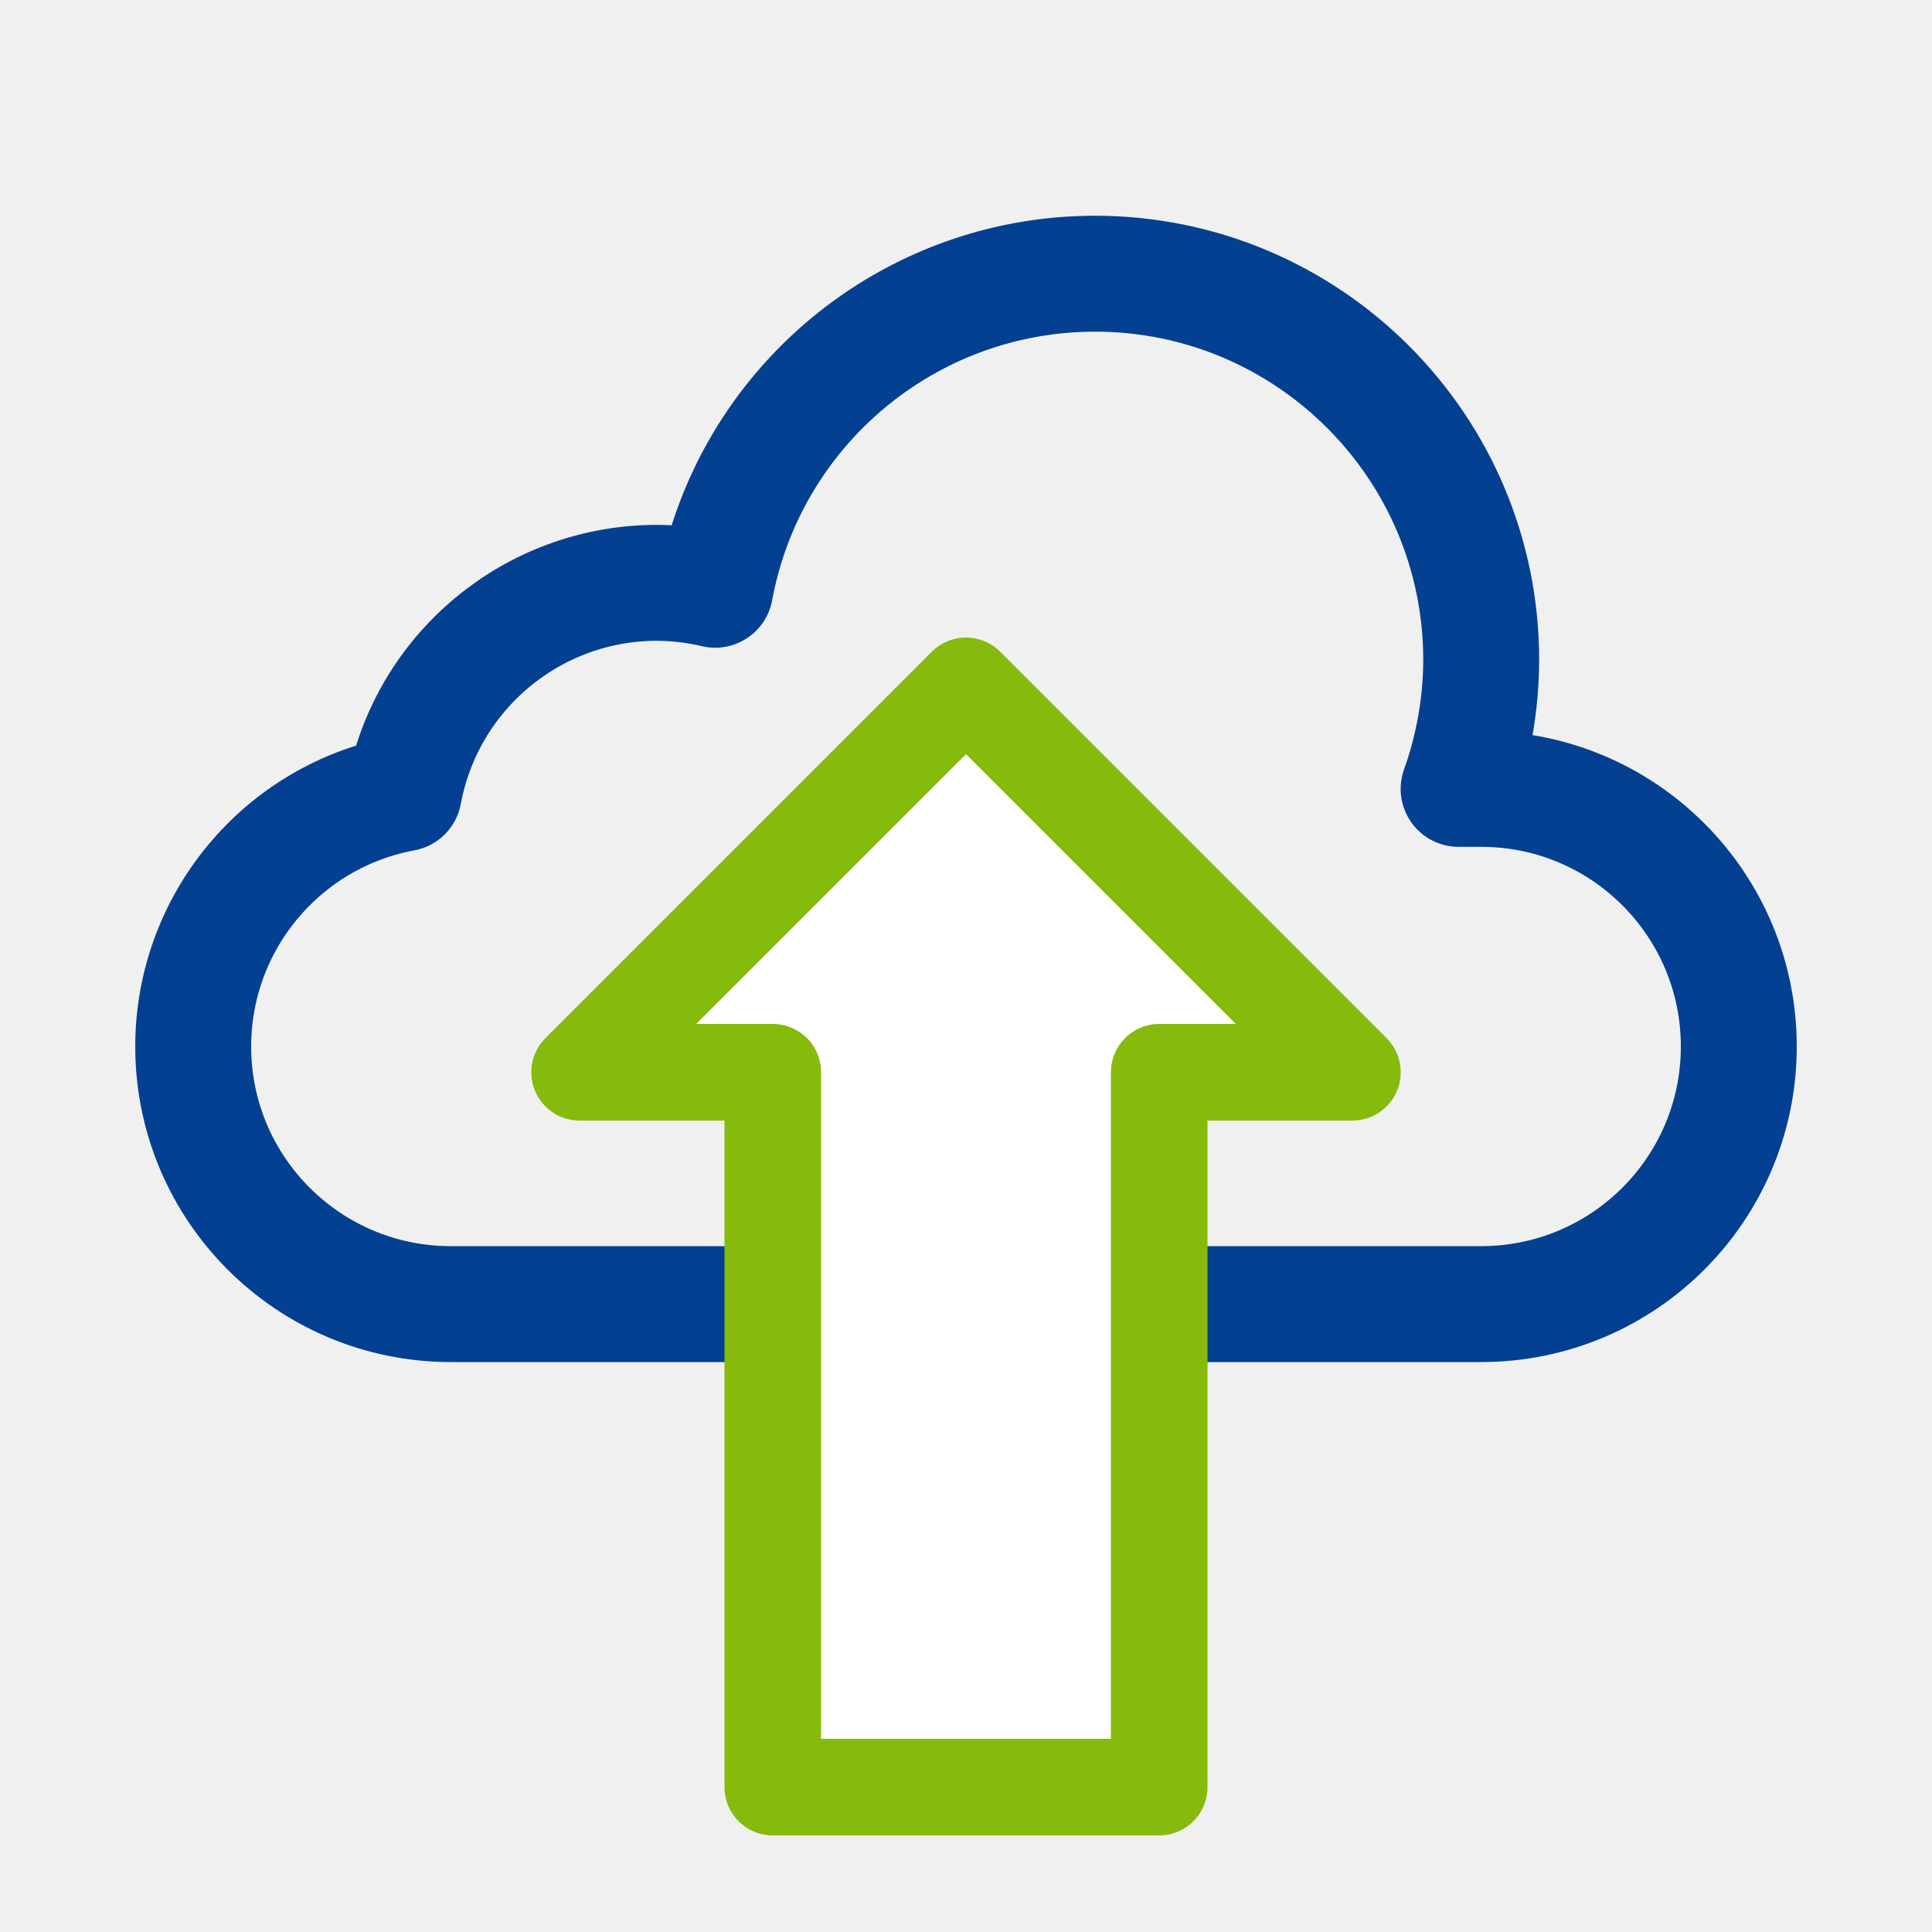
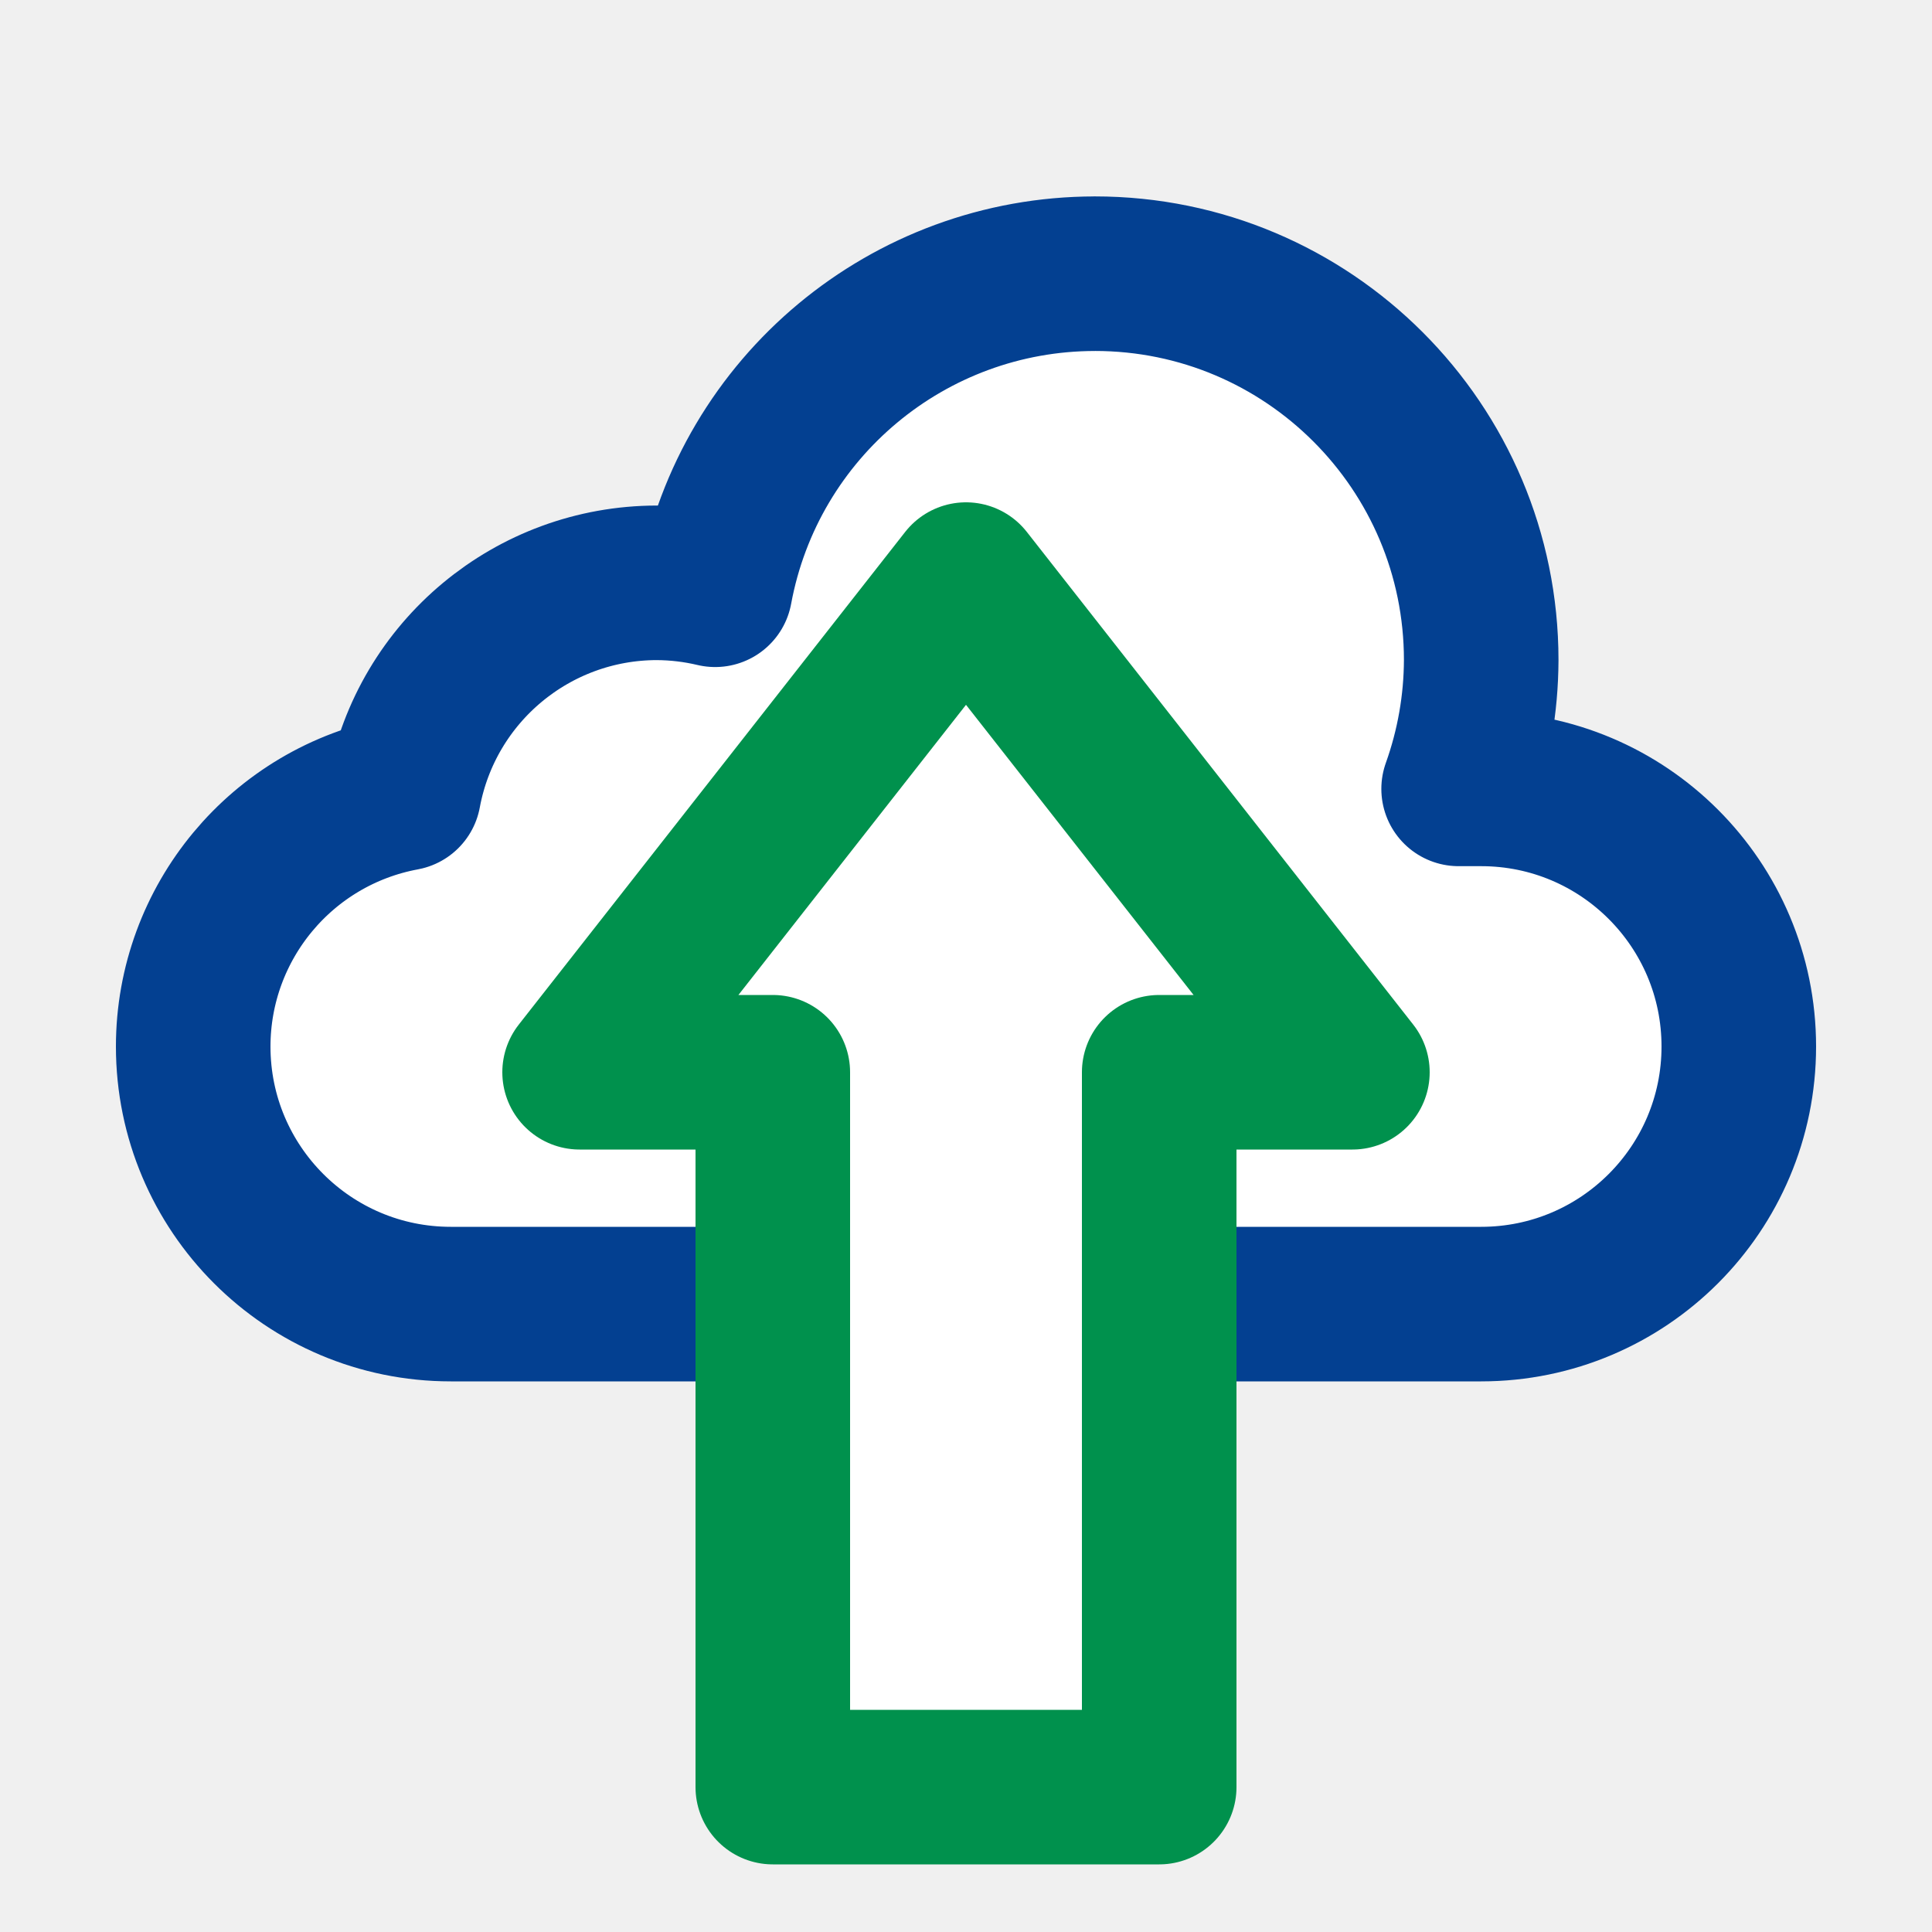
<svg xmlns="http://www.w3.org/2000/svg" width="100" height="100" id="import" version="1.1">
-   <path style="fill:none;fill-opacity:1;fill-rule:nonzero;stroke:#034091;stroke-width:6;stroke-linecap:round;stroke-linejoin:round;stroke-miterlimit:4;stroke-dasharray:none;stroke-dashoffset:0;stroke-opacity:1" d="M 56.667,14.167 A 20,20 0 0 0 37.016,30.526 13.333,13.333 0 0 0 34,30.167 13.333,13.333 0 0 0 20.901,41.065 13.333,13.333 0 0 0 10,54.167 13.333,13.333 0 0 0 23.333,67.5 l 53.333,0 A 13.333,13.333 0 0 0 90,54.167 13.333,13.333 0 0 0 76.667,40.833 l -1.169,0 a 20,20 0 0 0 1.169,-6.667 20,20 0 0 0 -20,-20 z" />
-   <path style="fill:#ffffff;fill-opacity:1;fill-rule:evenodd;stroke:#86ba0c;stroke-width:5;stroke-linecap:butt;stroke-linejoin:round;stroke-miterlimit:4;stroke-dasharray:none;stroke-opacity:1" d="m 40,92.5 20,0 0,-37 10,0 -20,-20 -20,20 10,0 z" />
+   <defs id="defs9" />
+   <path style="fill:#ffffff;fill-opacity:1;fill-rule:nonzero;stroke:#034091;stroke-width:8;stroke-linecap:round;stroke-linejoin:round;stroke-miterlimit:4;stroke-dasharray:none;stroke-dashoffset:0;stroke-opacity:1" d="M 56.667,14.167 A 20,20 0 0 0 37.016,30.526 13.333,13.333 0 0 0 34,30.167 13.333,13.333 0 0 0 20.901,41.065 13.333,13.333 0 0 0 10,54.167 13.333,13.333 0 0 0 23.333,67.5 l 53.333,0 A 13.333,13.333 0 0 0 90,54.167 13.333,13.333 0 0 0 76.667,40.833 l -1.169,0 a 20,20 0 0 0 1.169,-6.667 20,20 0 0 0 -20,-20 z" id="path3" />
+   <path style="fill:#ffffff;fill-opacity:1;fill-rule:evenodd;stroke:#00914d;stroke-width:8;stroke-linecap:butt;stroke-linejoin:round;stroke-miterlimit:4;stroke-dasharray:none;stroke-opacity:1" d="m 40,92.5 20,0 0,-37 10,0 L 50,30 30,55.5 l 10,0 z" id="path5" />
</svg>
